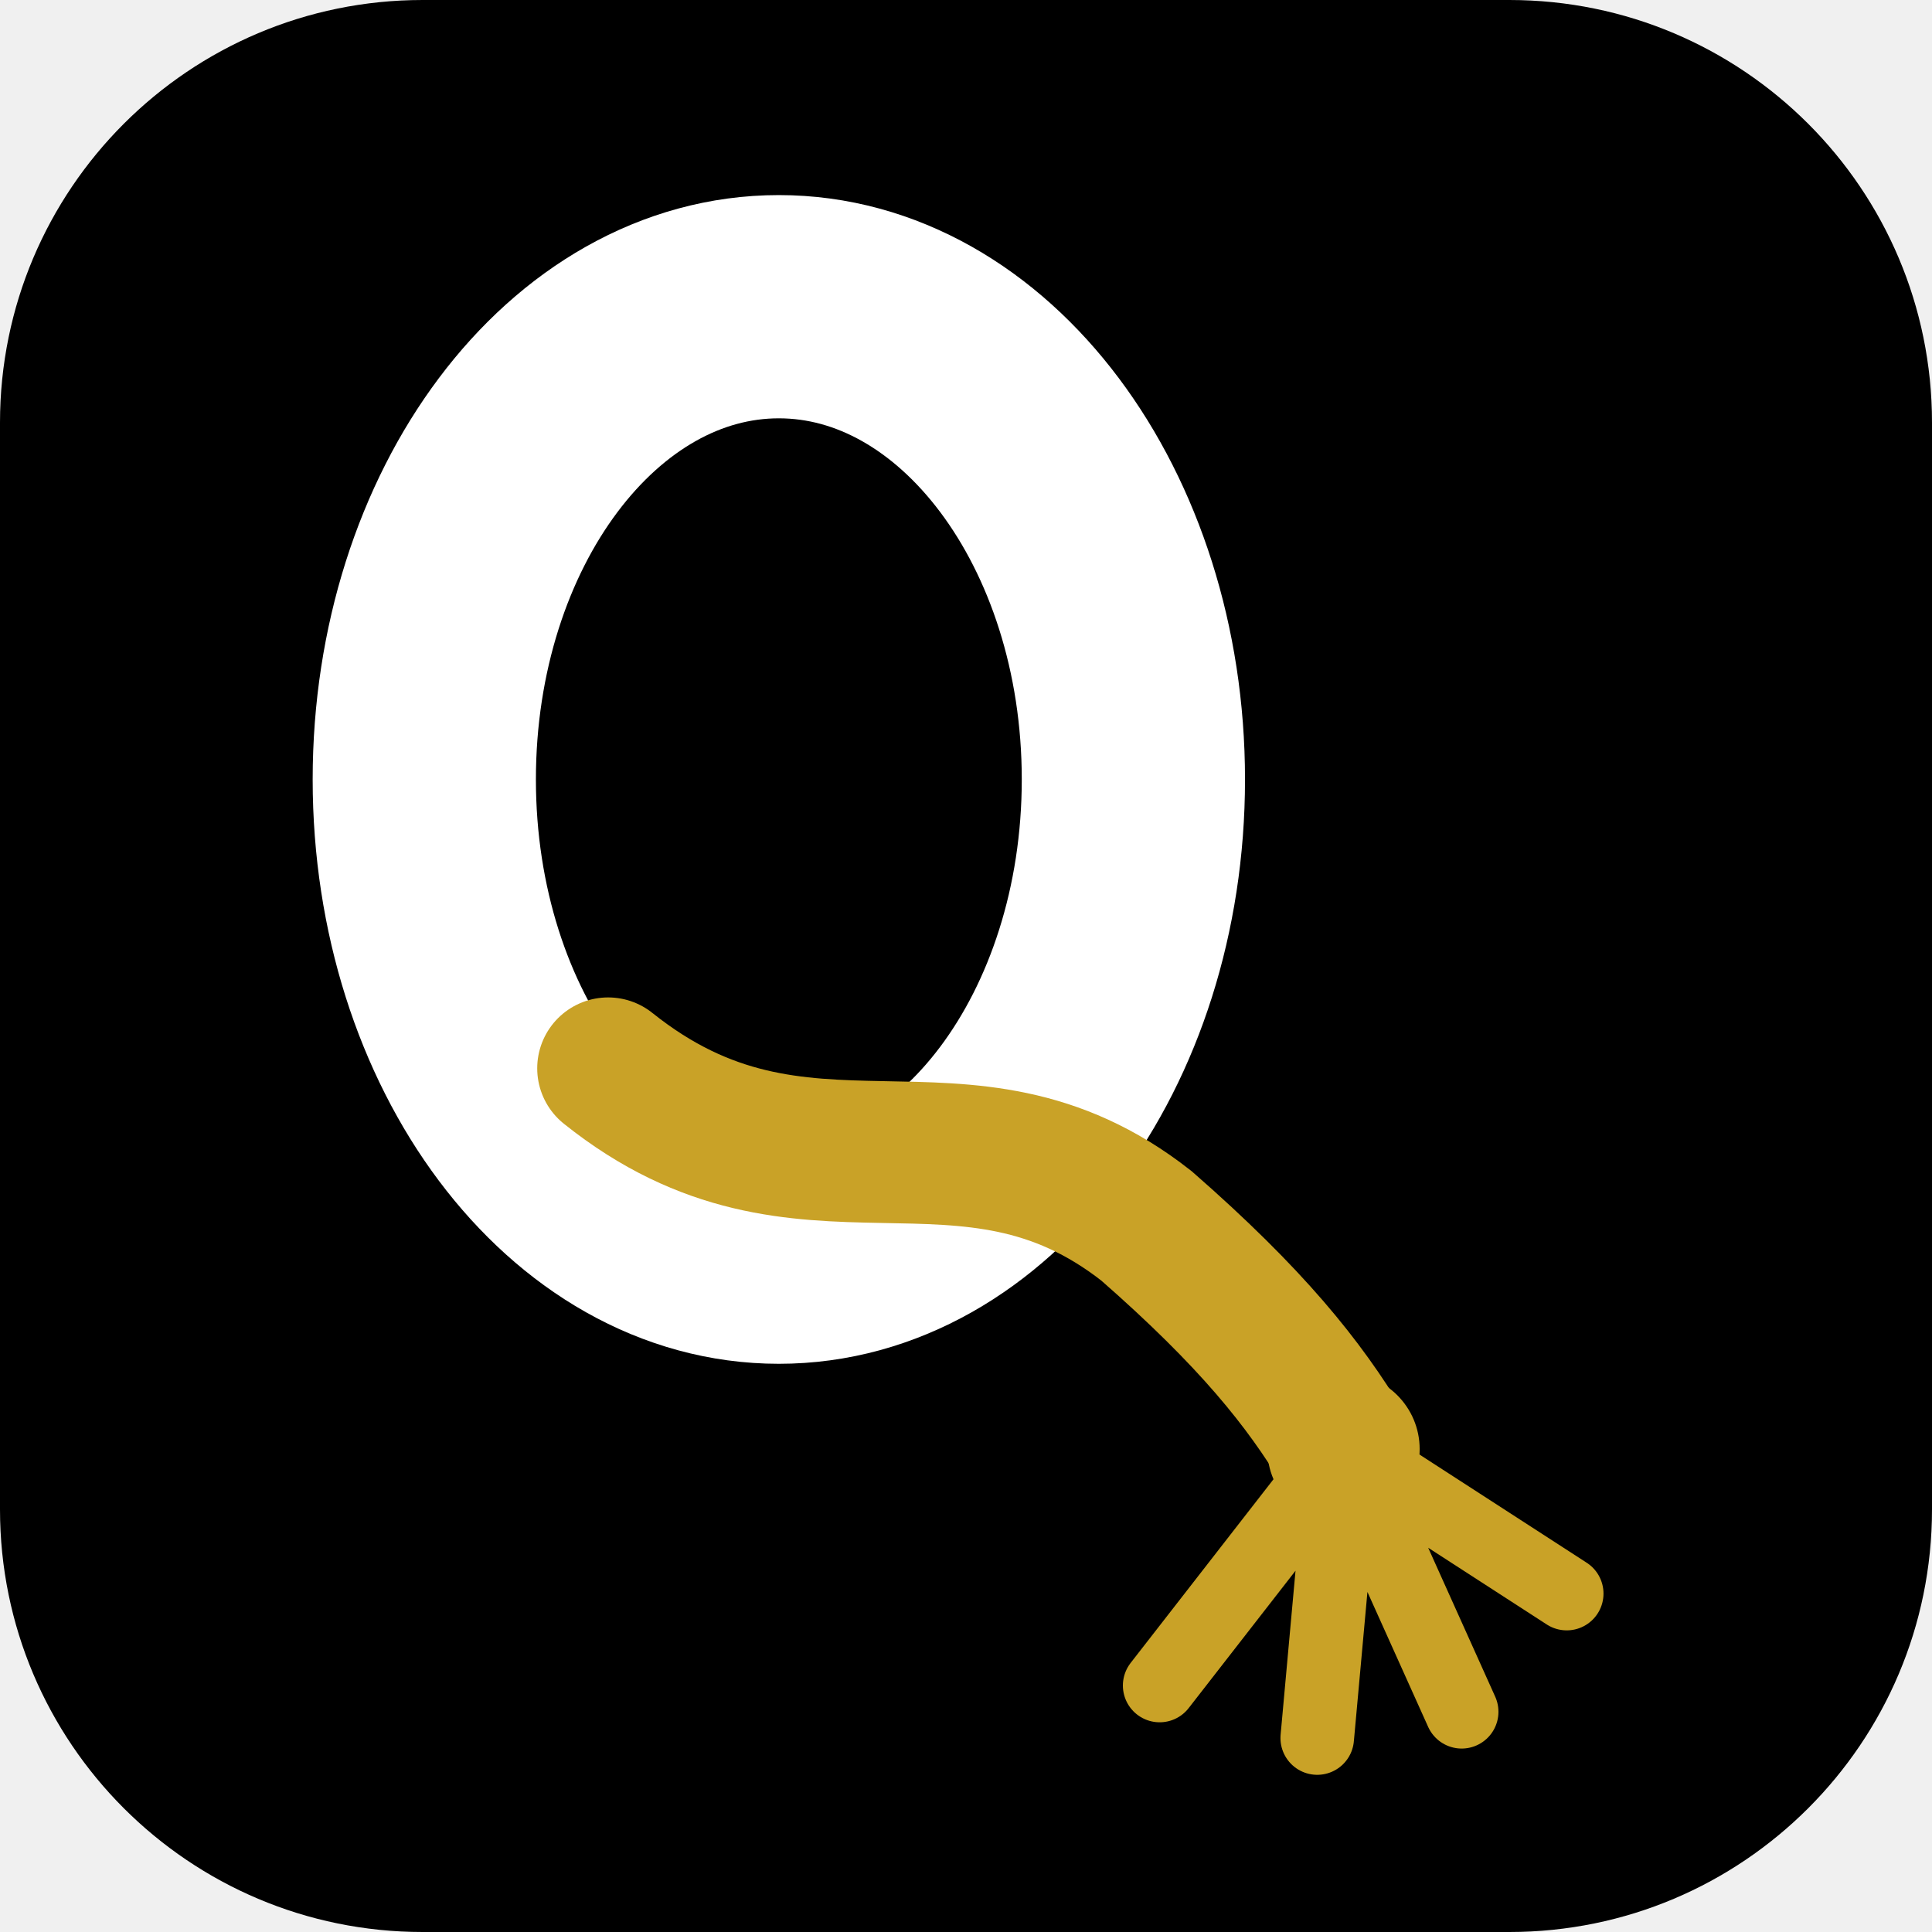
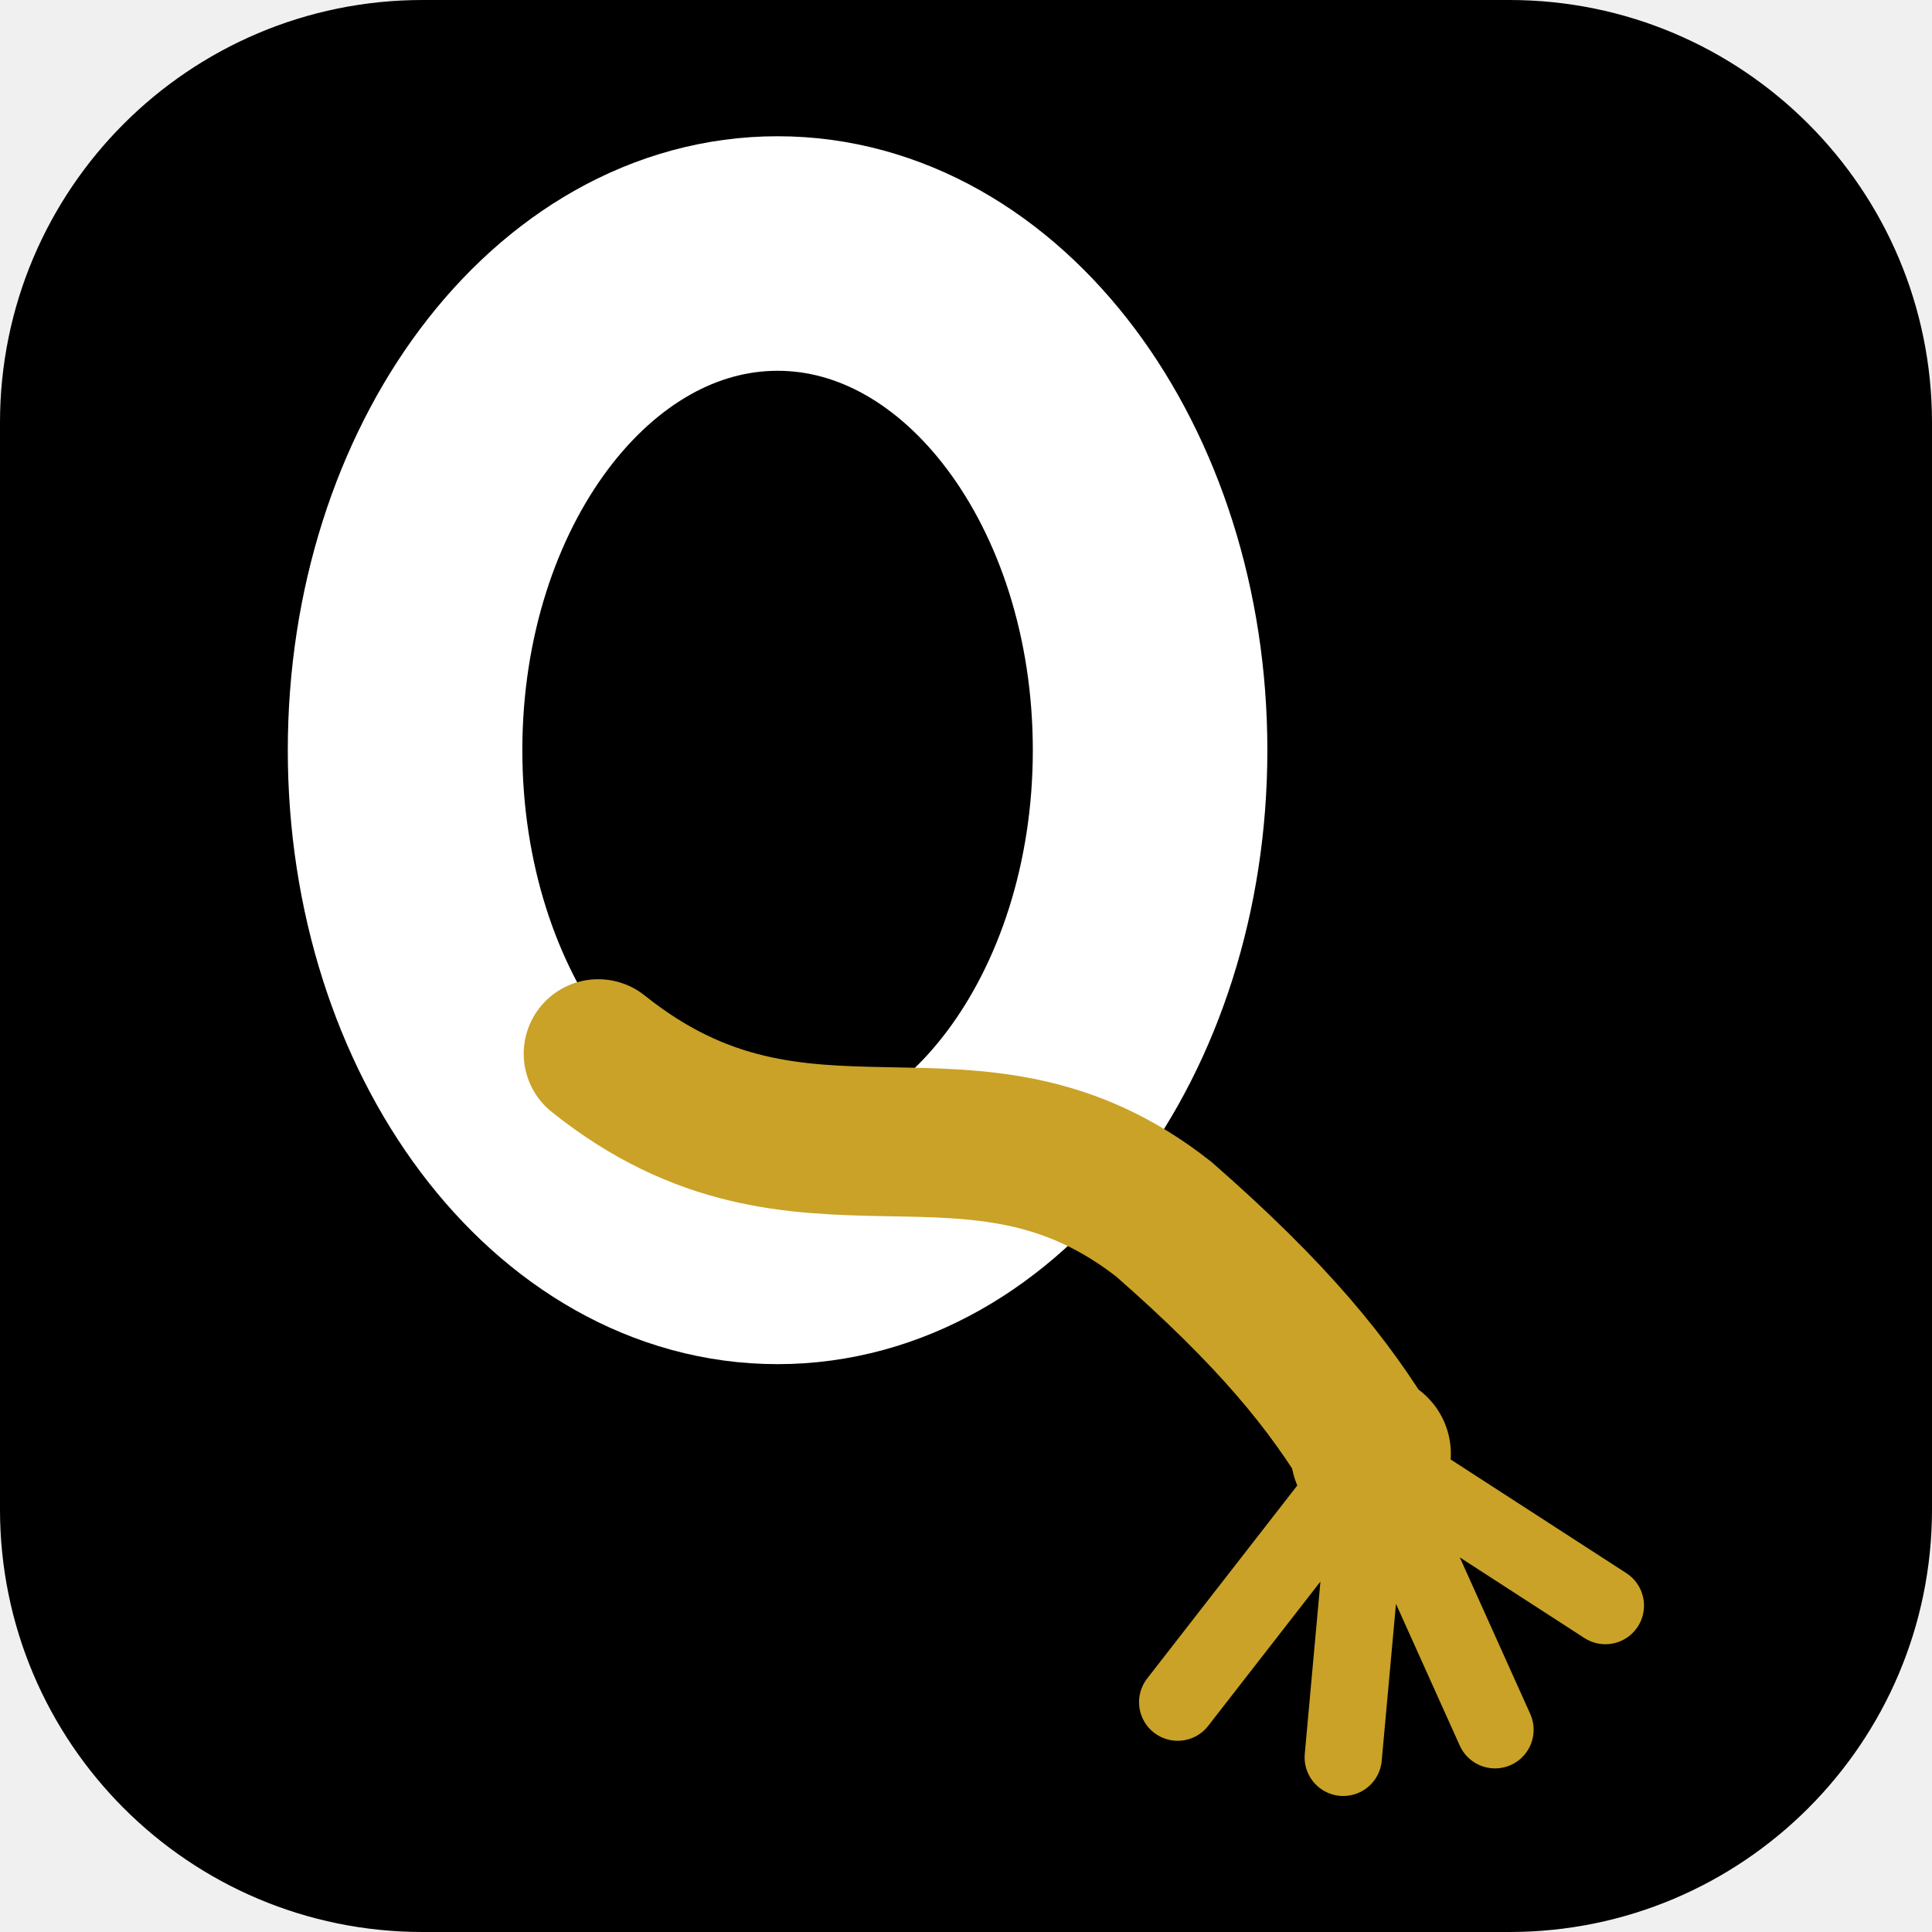
<svg xmlns="http://www.w3.org/2000/svg" viewBox="0 0 64 64" role="img" aria-label="Quals">
  <rect width="64" height="64" rx="14" fill="#000000" />
-   <g transform="translate(-0.3 3.2) scale(0.87)">
-     <ellipse cx="30" cy="26" rx="13.5" ry="18" fill="none" stroke="#ffffff" stroke-width="8.5" />
-     <path d="M23.5 37 C31 43 37 37.5 44 43 C48 46.5 50 49 51.5 51.5" fill="none" stroke="#c9a227" stroke-width="5.4" stroke-linecap="round" />
-     <circle cx="51.5" cy="51.5" r="2.9" fill="#c9a227" />
-     <path d="M51.5 51.5 L44.5 60.5 M51.5 51.5 L50.5 62.5 M51.5 51.5 L56 61.5 M51.5 51.5 L60 57" fill="none" stroke="#c9a227" stroke-width="2.8" stroke-linecap="round" />
+   <g transform="translate(32 32) scale(0.948) translate(-32 -32)">
+     <g transform="translate(-3.51 -0.61) scale(0.9642)">
+       <ellipse cx="30" cy="26" rx="13.5" ry="18" fill="none" stroke="#ffffff" stroke-width="8.5" />
+       <path d="M23.5 37 C31 43 37 37.5 44 43 C48 46.5 50 49 51.5 51.5" fill="none" stroke="#c9a227" stroke-width="5.4" stroke-linecap="round" />
+       <circle cx="51.5" cy="51.5" r="2.9" fill="#c9a227" />
+       <path d="M51.5 51.5 L44.5 60.5 M51.5 51.5 L50.5 62.5 M51.5 51.5 L56 61.5 M51.5 51.5 L60 57" fill="none" stroke="#c9a227" stroke-width="2.8" stroke-linecap="round" />
+     </g>
  </g>
</svg>
